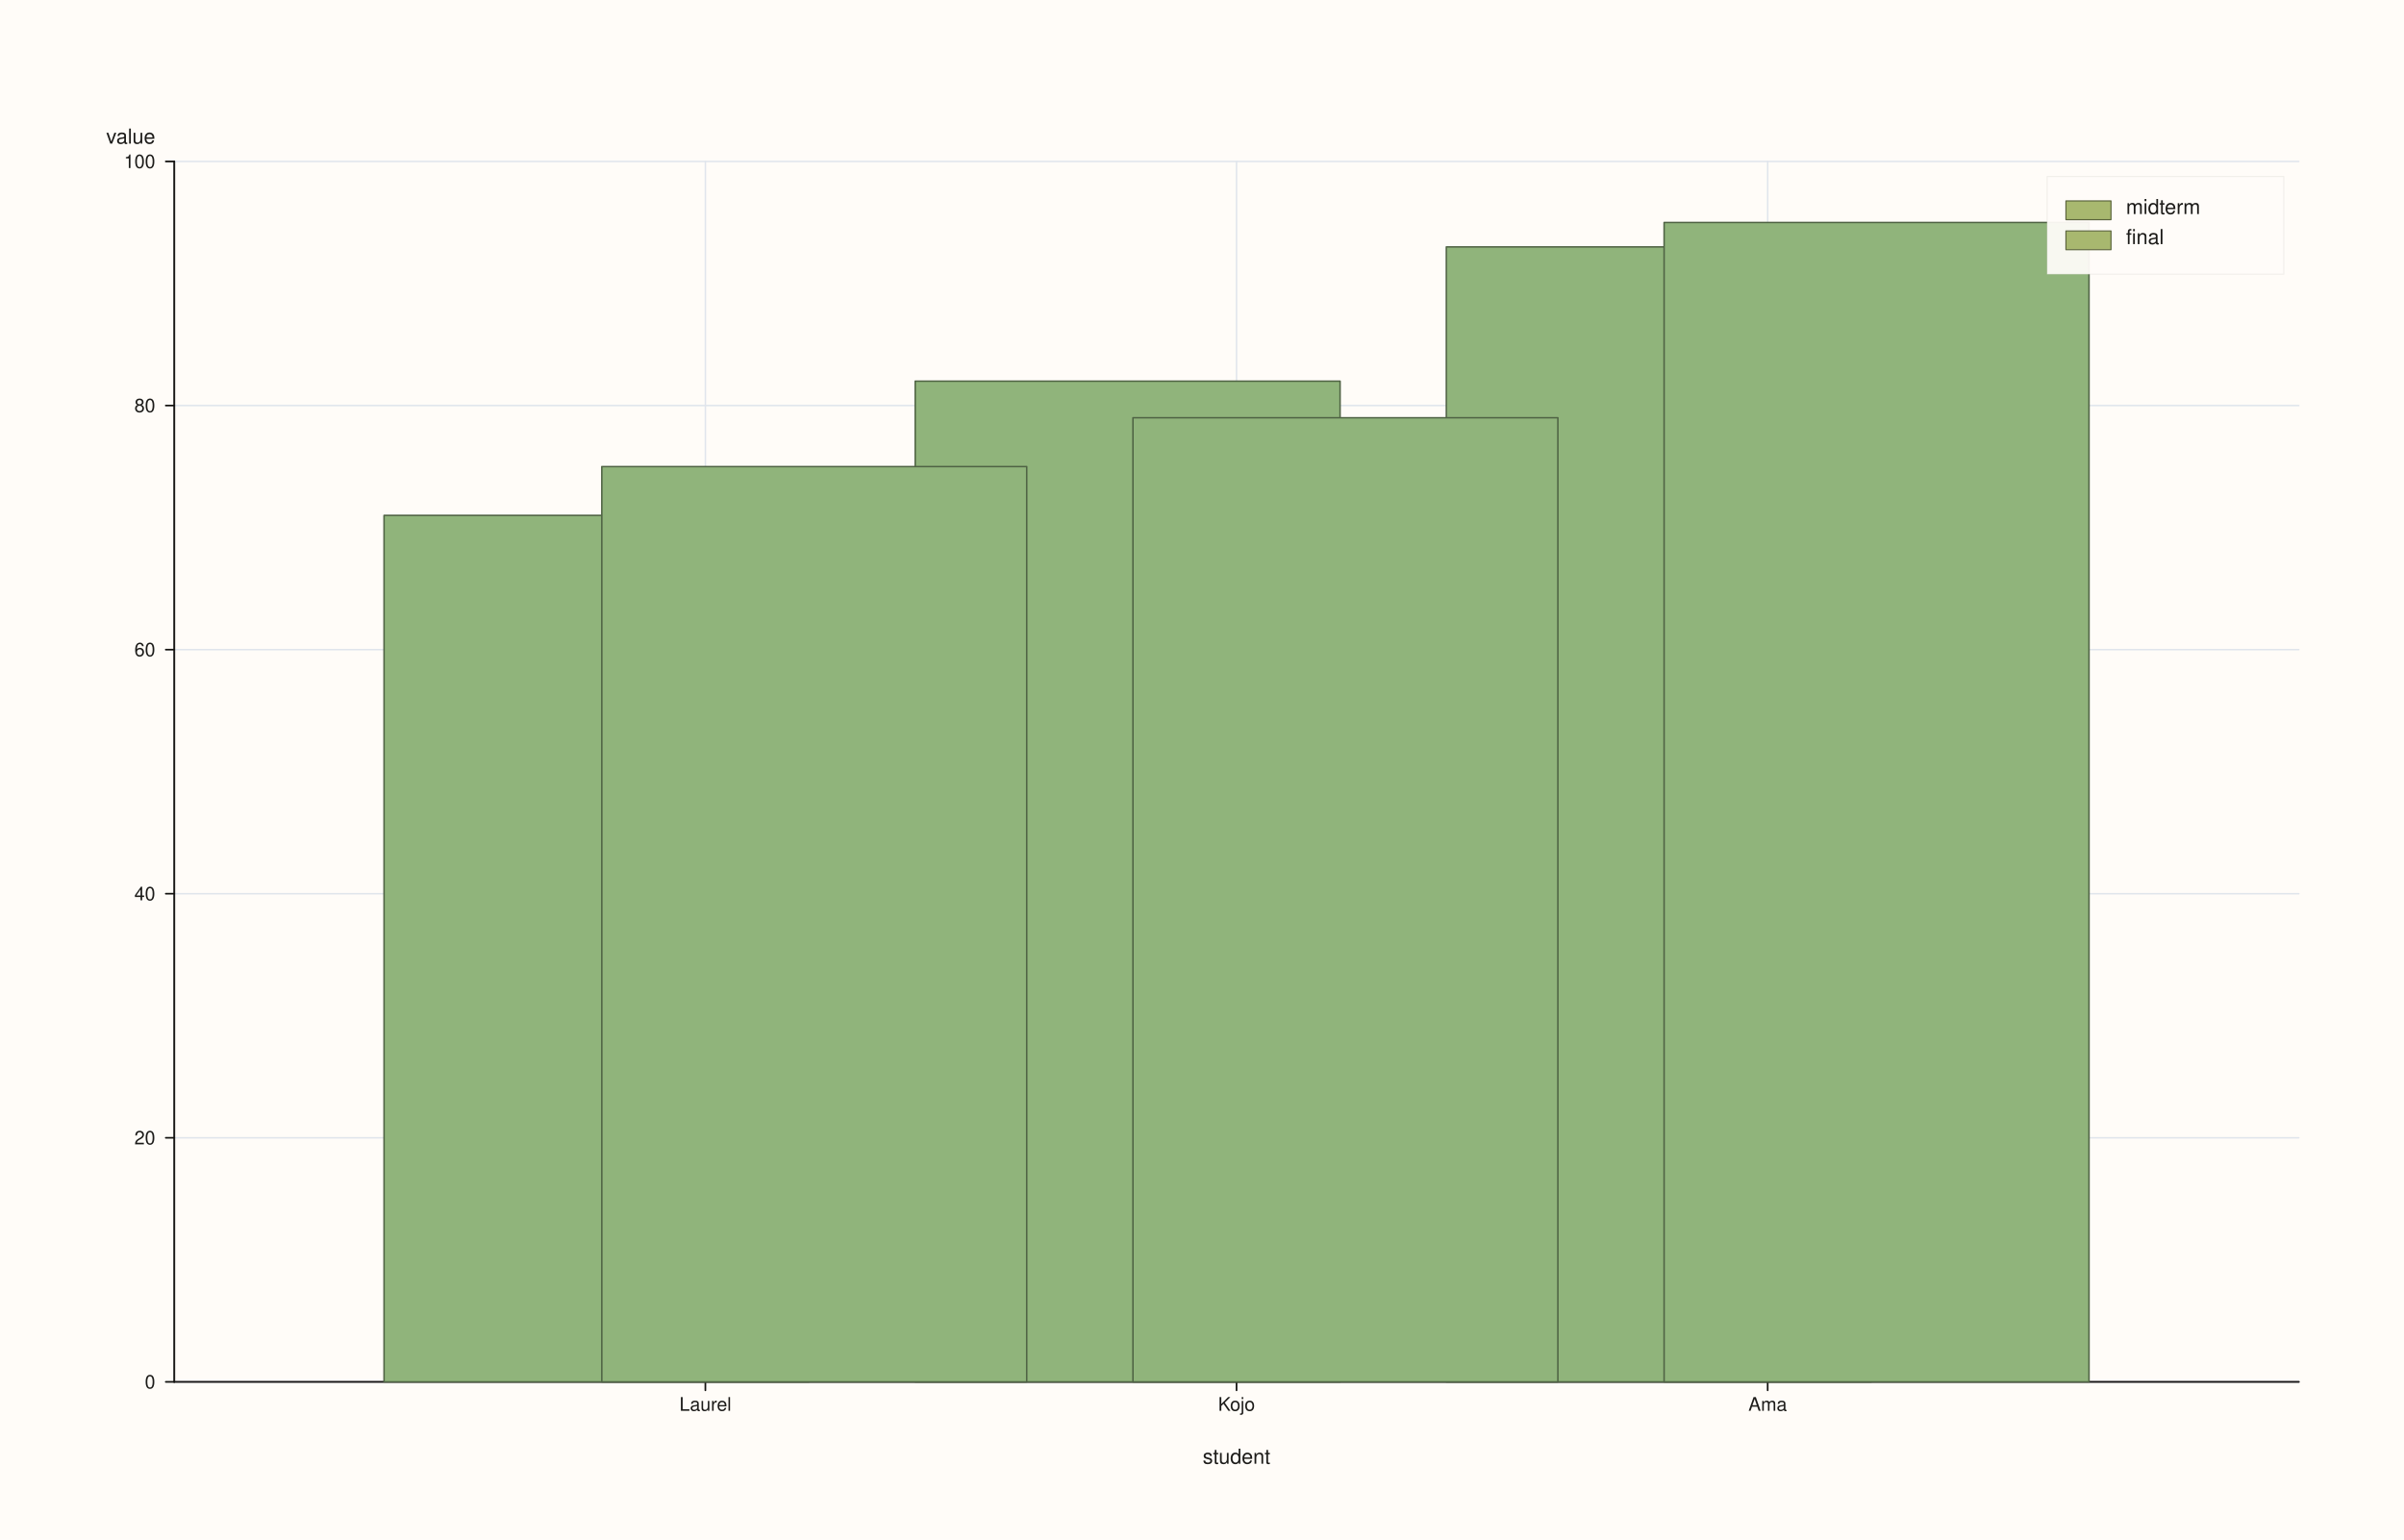
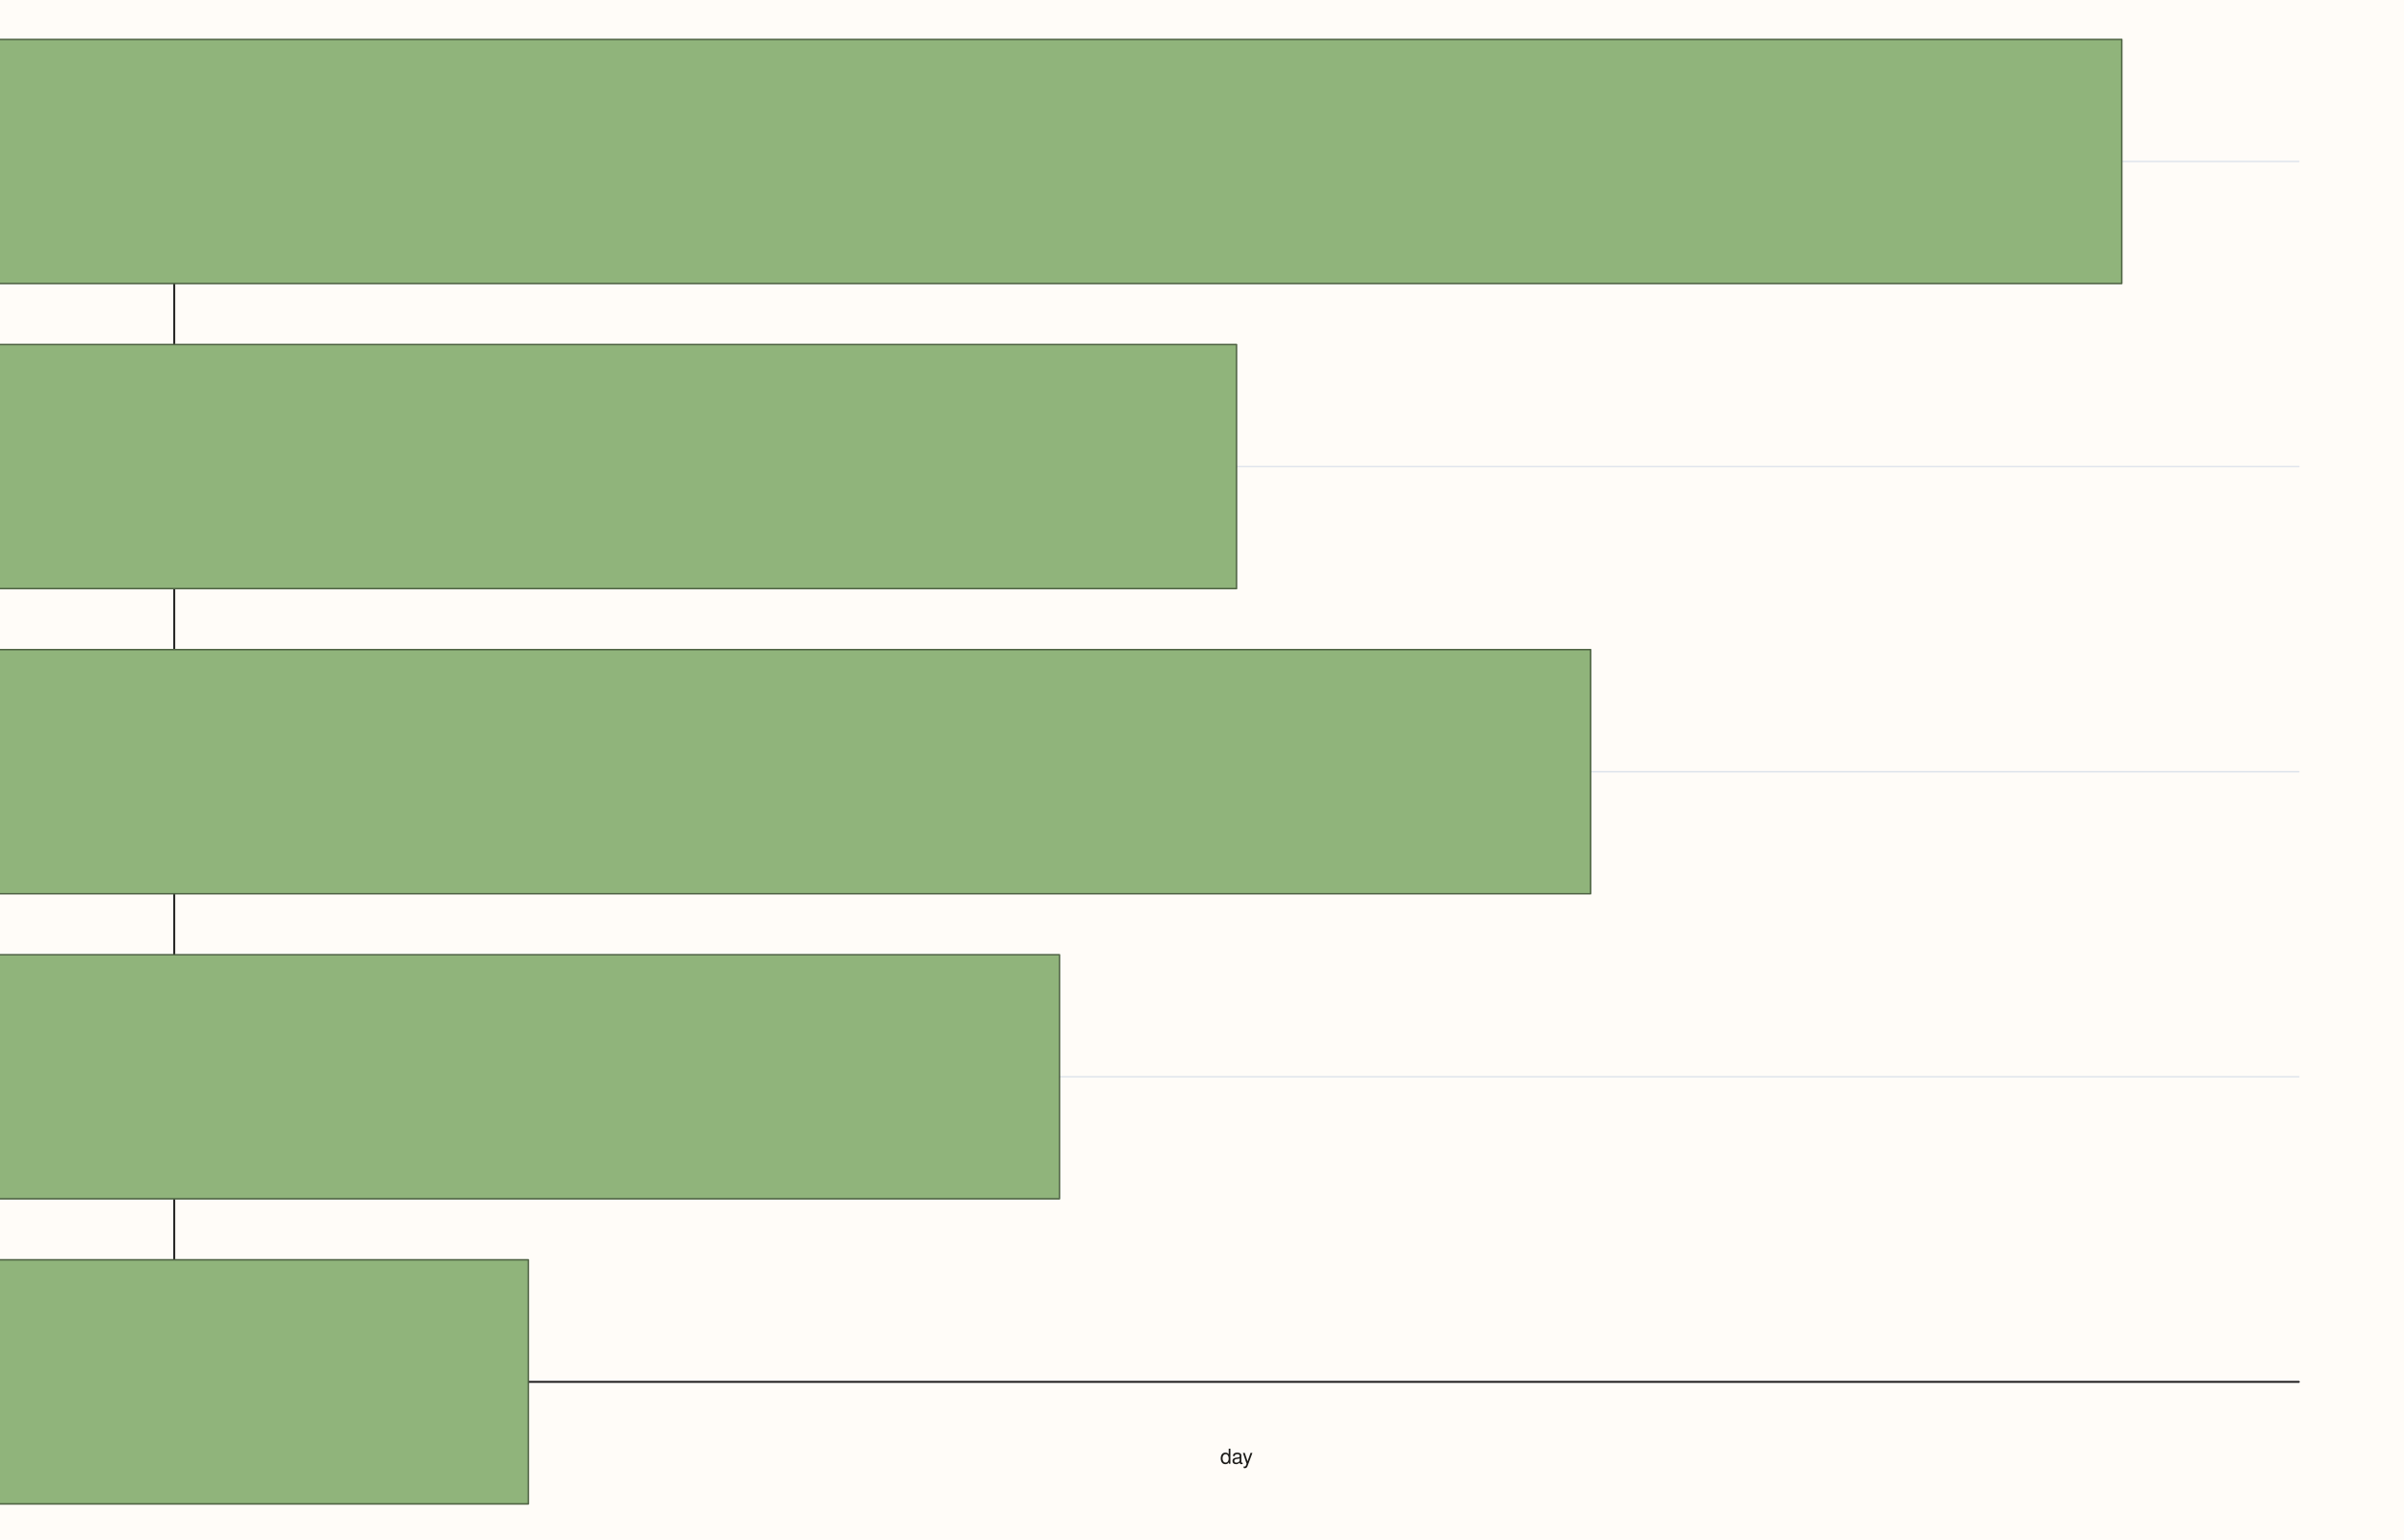
<svg xmlns="http://www.w3.org/2000/svg" width="1280" height="820" viewBox="0 0 1280 820">
  <rect x="0" y="0" width="1280" height="820" fill="rgb(255,252,248)" fill-opacity="1" />
  <path d="M 0 0 L 1280 0 L 1280 820 L 0 820 Z" stroke="none" fill="rgb(255,252,248)" fill-opacity="1" stroke-linejoin="round" stroke-linecap="round" />
  <path d="M 28 28 L 1252 28 L 1252 792 L 28 792 Z" stroke="none" fill="rgb(255,252,248)" fill-opacity="1" stroke-linejoin="round" stroke-linecap="round" />
-   <path d="M 375.577 86 L 375.577 736 " stroke="rgb(224,229,236)" stroke-opacity="1" stroke-width="0.8" fill="none" stroke-linejoin="round" stroke-linecap="round" />
-   <path d="M 658.385 86 L 658.385 736 " stroke="rgb(224,229,236)" stroke-opacity="1" stroke-width="0.8" fill="none" stroke-linejoin="round" stroke-linecap="round" />
-   <path d="M 941.192 86 L 941.192 736 " stroke="rgb(224,229,236)" stroke-opacity="1" stroke-width="0.8" fill="none" stroke-linejoin="round" stroke-linecap="round" />
+   <path d="M 92.77 86 L 92.77 736 " stroke="rgb(224,229,236)" stroke-opacity="1" stroke-width="0.8" fill="none" stroke-linejoin="round" stroke-linecap="round" />
  <path d="M 92.77 736 L 1224 736 " stroke="rgb(224,229,236)" stroke-opacity="1" stroke-width="0.8" fill="none" stroke-linejoin="round" stroke-linecap="round" />
-   <path d="M 92.77 606 L 1224 606 " stroke="rgb(224,229,236)" stroke-opacity="1" stroke-width="0.8" fill="none" stroke-linejoin="round" stroke-linecap="round" />
-   <path d="M 92.77 476 L 1224 476 " stroke="rgb(224,229,236)" stroke-opacity="1" stroke-width="0.8" fill="none" stroke-linejoin="round" stroke-linecap="round" />
-   <path d="M 92.77 346 L 1224 346 " stroke="rgb(224,229,236)" stroke-opacity="1" stroke-width="0.8" fill="none" stroke-linejoin="round" stroke-linecap="round" />
-   <path d="M 92.77 216 L 1224 216 " stroke="rgb(224,229,236)" stroke-opacity="1" stroke-width="0.8" fill="none" stroke-linejoin="round" stroke-linecap="round" />
+   <path d="M 92.77 573.5 L 1224 573.5 " stroke="rgb(224,229,236)" stroke-opacity="1" stroke-width="0.8" fill="none" stroke-linejoin="round" stroke-linecap="round" />
+   <path d="M 92.77 411 L 1224 411 " stroke="rgb(224,229,236)" stroke-opacity="1" stroke-width="0.8" fill="none" stroke-linejoin="round" stroke-linecap="round" />
+   <path d="M 92.77 248.5 L 1224 248.5 " stroke="rgb(224,229,236)" stroke-opacity="1" stroke-width="0.8" fill="none" stroke-linejoin="round" stroke-linecap="round" />
  <path d="M 92.77 86 L 1224 86 " stroke="rgb(224,229,236)" stroke-opacity="1" stroke-width="0.8" fill="none" stroke-linejoin="round" stroke-linecap="round" />
  <path d="M 92.77 736 L 1224 736 " stroke="rgb(25,24,23)" stroke-opacity="1" stroke-width="1" fill="none" stroke-linejoin="round" stroke-linecap="round" />
  <path d="M 92.77 86 L 92.77 736 " stroke="rgb(25,24,23)" stroke-opacity="1" stroke-width="1" fill="none" stroke-linejoin="round" stroke-linecap="round" />
-   <path d="M 375.577 736 L 375.577 740.5 " stroke="rgb(20,19,17)" stroke-opacity="1" stroke-width="0.9" fill="none" stroke-linejoin="round" stroke-linecap="round" />
-   <text x="375.577" y="751.4" font-family="Helvetica, Arial, sans-serif" font-size="10" fill="rgb(28,27,25)" fill-opacity="1" text-anchor="middle">Laurel</text>
-   <path d="M 658.385 736 L 658.385 740.5 " stroke="rgb(20,19,17)" stroke-opacity="1" stroke-width="0.9" fill="none" stroke-linejoin="round" stroke-linecap="round" />
-   <text x="658.385" y="751.4" font-family="Helvetica, Arial, sans-serif" font-size="10" fill="rgb(28,27,25)" fill-opacity="1" text-anchor="middle">Kojo</text>
-   <path d="M 941.192 736 L 941.192 740.5 " stroke="rgb(20,19,17)" stroke-opacity="1" stroke-width="0.9" fill="none" stroke-linejoin="round" stroke-linecap="round" />
-   <text x="941.192" y="751.4" font-family="Helvetica, Arial, sans-serif" font-size="10" fill="rgb(28,27,25)" fill-opacity="1" text-anchor="middle">Ama</text>
+   <path d="M 92.77 736 L 92.77 740.5 " stroke="rgb(20,19,17)" stroke-opacity="1" stroke-width="0.9" fill="none" stroke-linejoin="round" stroke-linecap="round" />
+   <text x="92.77" y="751.4" font-family="Helvetica, Arial, sans-serif" font-size="10" fill="rgb(28,27,25)" fill-opacity="1" text-anchor="middle">17</text>
  <path d="M 88.27 736 L 92.77 736 " stroke="rgb(20,19,17)" stroke-opacity="1" stroke-width="0.9" fill="none" stroke-linejoin="round" stroke-linecap="round" />
  <text x="82.67" y="739.5" font-family="Helvetica, Arial, sans-serif" font-size="10" fill="rgb(28,27,25)" fill-opacity="1" text-anchor="end">0</text>
-   <path d="M 88.27 606 L 92.77 606 " stroke="rgb(20,19,17)" stroke-opacity="1" stroke-width="0.9" fill="none" stroke-linejoin="round" stroke-linecap="round" />
-   <text x="82.67" y="609.5" font-family="Helvetica, Arial, sans-serif" font-size="10" fill="rgb(28,27,25)" fill-opacity="1" text-anchor="end">20</text>
-   <path d="M 88.27 476 L 92.77 476 " stroke="rgb(20,19,17)" stroke-opacity="1" stroke-width="0.9" fill="none" stroke-linejoin="round" stroke-linecap="round" />
-   <text x="82.67" y="479.5" font-family="Helvetica, Arial, sans-serif" font-size="10" fill="rgb(28,27,25)" fill-opacity="1" text-anchor="end">40</text>
-   <path d="M 88.27 346 L 92.77 346 " stroke="rgb(20,19,17)" stroke-opacity="1" stroke-width="0.9" fill="none" stroke-linejoin="round" stroke-linecap="round" />
-   <text x="82.67" y="349.5" font-family="Helvetica, Arial, sans-serif" font-size="10" fill="rgb(28,27,25)" fill-opacity="1" text-anchor="end">60</text>
-   <path d="M 88.27 216 L 92.77 216 " stroke="rgb(20,19,17)" stroke-opacity="1" stroke-width="0.9" fill="none" stroke-linejoin="round" stroke-linecap="round" />
-   <text x="82.67" y="219.5" font-family="Helvetica, Arial, sans-serif" font-size="10" fill="rgb(28,27,25)" fill-opacity="1" text-anchor="end">80</text>
+   <path d="M 88.27 573.5 L 92.77 573.5 " stroke="rgb(20,19,17)" stroke-opacity="1" stroke-width="0.9" fill="none" stroke-linejoin="round" stroke-linecap="round" />
+   <text x="82.67" y="577" font-family="Helvetica, Arial, sans-serif" font-size="10" fill="rgb(28,27,25)" fill-opacity="1" text-anchor="end">1</text>
+   <path d="M 88.27 411 L 92.77 411 " stroke="rgb(20,19,17)" stroke-opacity="1" stroke-width="0.9" fill="none" stroke-linejoin="round" stroke-linecap="round" />
+   <text x="82.67" y="414.5" font-family="Helvetica, Arial, sans-serif" font-size="10" fill="rgb(28,27,25)" fill-opacity="1" text-anchor="end">2</text>
+   <path d="M 88.27 248.5 L 92.77 248.5 " stroke="rgb(20,19,17)" stroke-opacity="1" stroke-width="0.9" fill="none" stroke-linejoin="round" stroke-linecap="round" />
+   <text x="82.67" y="252" font-family="Helvetica, Arial, sans-serif" font-size="10" fill="rgb(28,27,25)" fill-opacity="1" text-anchor="end">3</text>
  <path d="M 88.27 86 L 92.77 86 " stroke="rgb(20,19,17)" stroke-opacity="1" stroke-width="0.9" fill="none" stroke-linejoin="round" stroke-linecap="round" />
-   <text x="82.67" y="89.5" font-family="Helvetica, Arial, sans-serif" font-size="10" fill="rgb(28,27,25)" fill-opacity="1" text-anchor="end">100</text>
-   <text x="658.385" y="779.6" font-family="Helvetica, Arial, sans-serif" font-size="11" fill="rgb(28,27,25)" fill-opacity="1" text-anchor="middle">student</text>
-   <text x="82.67" y="76.5" font-family="Helvetica, Arial, sans-serif" font-size="11" fill="rgb(28,27,25)" fill-opacity="1" text-anchor="end">value</text>
-   <path d="M 204.479 736 L 430.725 736 L 430.725 274.5 L 204.479 274.5 Z" stroke="rgb(79,99,68)" stroke-opacity="1" stroke-width="0.8" fill="rgb(144,180,123)" fill-opacity="1" stroke-linejoin="round" stroke-linecap="round" />
-   <path d="M 487.286 736 L 713.533 736 L 713.533 203 L 487.286 203 Z" stroke="rgb(79,99,68)" stroke-opacity="1" stroke-width="0.8" fill="rgb(144,180,123)" fill-opacity="1" stroke-linejoin="round" stroke-linecap="round" />
-   <path d="M 770.094 736 L 996.34 736 L 996.34 131.5 L 770.094 131.5 Z" stroke="rgb(79,99,68)" stroke-opacity="1" stroke-width="0.8" fill="rgb(144,180,123)" fill-opacity="1" stroke-linejoin="round" stroke-linecap="round" />
-   <path d="M 320.43 736 L 546.676 736 L 546.676 248.5 L 320.43 248.5 Z" stroke="rgb(79,99,68)" stroke-opacity="1" stroke-width="0.8" fill="rgb(144,180,123)" fill-opacity="1" stroke-linejoin="round" stroke-linecap="round" />
-   <path d="M 603.237 736 L 829.484 736 L 829.484 222.5 L 603.237 222.5 Z" stroke="rgb(79,99,68)" stroke-opacity="1" stroke-width="0.8" fill="rgb(144,180,123)" fill-opacity="1" stroke-linejoin="round" stroke-linecap="round" />
-   <path d="M 886.045 736 L 1112.291 736 L 1112.291 118.5 L 886.045 118.5 Z" stroke="rgb(79,99,68)" stroke-opacity="1" stroke-width="0.8" fill="rgb(144,180,123)" fill-opacity="1" stroke-linejoin="round" stroke-linecap="round" />
-   <path d="M 1090 94 L 1216 94 L 1216 146 L 1090 146 Z" stroke="rgb(205,203,199)" stroke-opacity="0.28" stroke-width="0.6" fill="rgb(255,252,249)" fill-opacity="0.94" stroke-linejoin="round" stroke-linecap="round" />
-   <path d="M 1100 107 L 1124 107 L 1124 117 L 1100 117 Z" stroke="rgb(92,101,61)" stroke-opacity="1" stroke-width="0.6" fill="rgb(168,184,111)" fill-opacity="1" stroke-linejoin="round" stroke-linecap="round" />
-   <text x="1132" y="114" font-family="Helvetica, Arial, sans-serif" font-size="11" fill="rgb(28,27,25)" fill-opacity="1" text-anchor="start">midterm</text>
-   <path d="M 1100 123 L 1124 123 L 1124 133 L 1100 133 Z" stroke="rgb(92,101,61)" stroke-opacity="1" stroke-width="0.6" fill="rgb(168,184,111)" fill-opacity="1" stroke-linejoin="round" stroke-linecap="round" />
-   <text x="1132" y="130" font-family="Helvetica, Arial, sans-serif" font-size="11" fill="rgb(28,27,25)" fill-opacity="1" text-anchor="start">final</text>
+   <text x="82.67" y="89.5" font-family="Helvetica, Arial, sans-serif" font-size="10" fill="rgb(28,27,25)" fill-opacity="1" text-anchor="end">4</text>
+   <text x="658.385" y="779.6" font-family="Helvetica, Arial, sans-serif" font-size="11" fill="rgb(28,27,25)" fill-opacity="1" text-anchor="middle">day</text>
+   <text x="82.67" y="76.5" font-family="Helvetica, Arial, sans-serif" font-size="11" fill="rgb(28,27,25)" fill-opacity="1" text-anchor="end">temp_c</text>
+   <path d="M -3112.382 801 L -3112.382 671 L 281.308 671 L 281.308 801 Z" stroke="rgb(79,99,68)" stroke-opacity="1" stroke-width="0.8" fill="rgb(144,180,123)" fill-opacity="1" stroke-linejoin="round" stroke-linecap="round" />
+   <path d="M -3112.382 638.5 L -3112.382 508.5 L 564.116 508.5 L 564.116 638.5 Z" stroke="rgb(79,99,68)" stroke-opacity="1" stroke-width="0.8" fill="rgb(144,180,123)" fill-opacity="1" stroke-linejoin="round" stroke-linecap="round" />
+   <path d="M -3112.382 476 L -3112.382 346 L 846.923 346 L 846.923 476 Z" stroke="rgb(79,99,68)" stroke-opacity="1" stroke-width="0.8" fill="rgb(144,180,123)" fill-opacity="1" stroke-linejoin="round" stroke-linecap="round" />
+   <path d="M -3112.382 313.5 L -3112.382 183.5 L 658.385 183.5 L 658.385 313.5 Z" stroke="rgb(79,99,68)" stroke-opacity="1" stroke-width="0.8" fill="rgb(144,180,123)" fill-opacity="1" stroke-linejoin="round" stroke-linecap="round" />
+   <path d="M -3112.382 151 L -3112.382 21 L 1129.731 21 L 1129.731 151 Z" stroke="rgb(79,99,68)" stroke-opacity="1" stroke-width="0.8" fill="rgb(144,180,123)" fill-opacity="1" stroke-linejoin="round" stroke-linecap="round" />
</svg>
